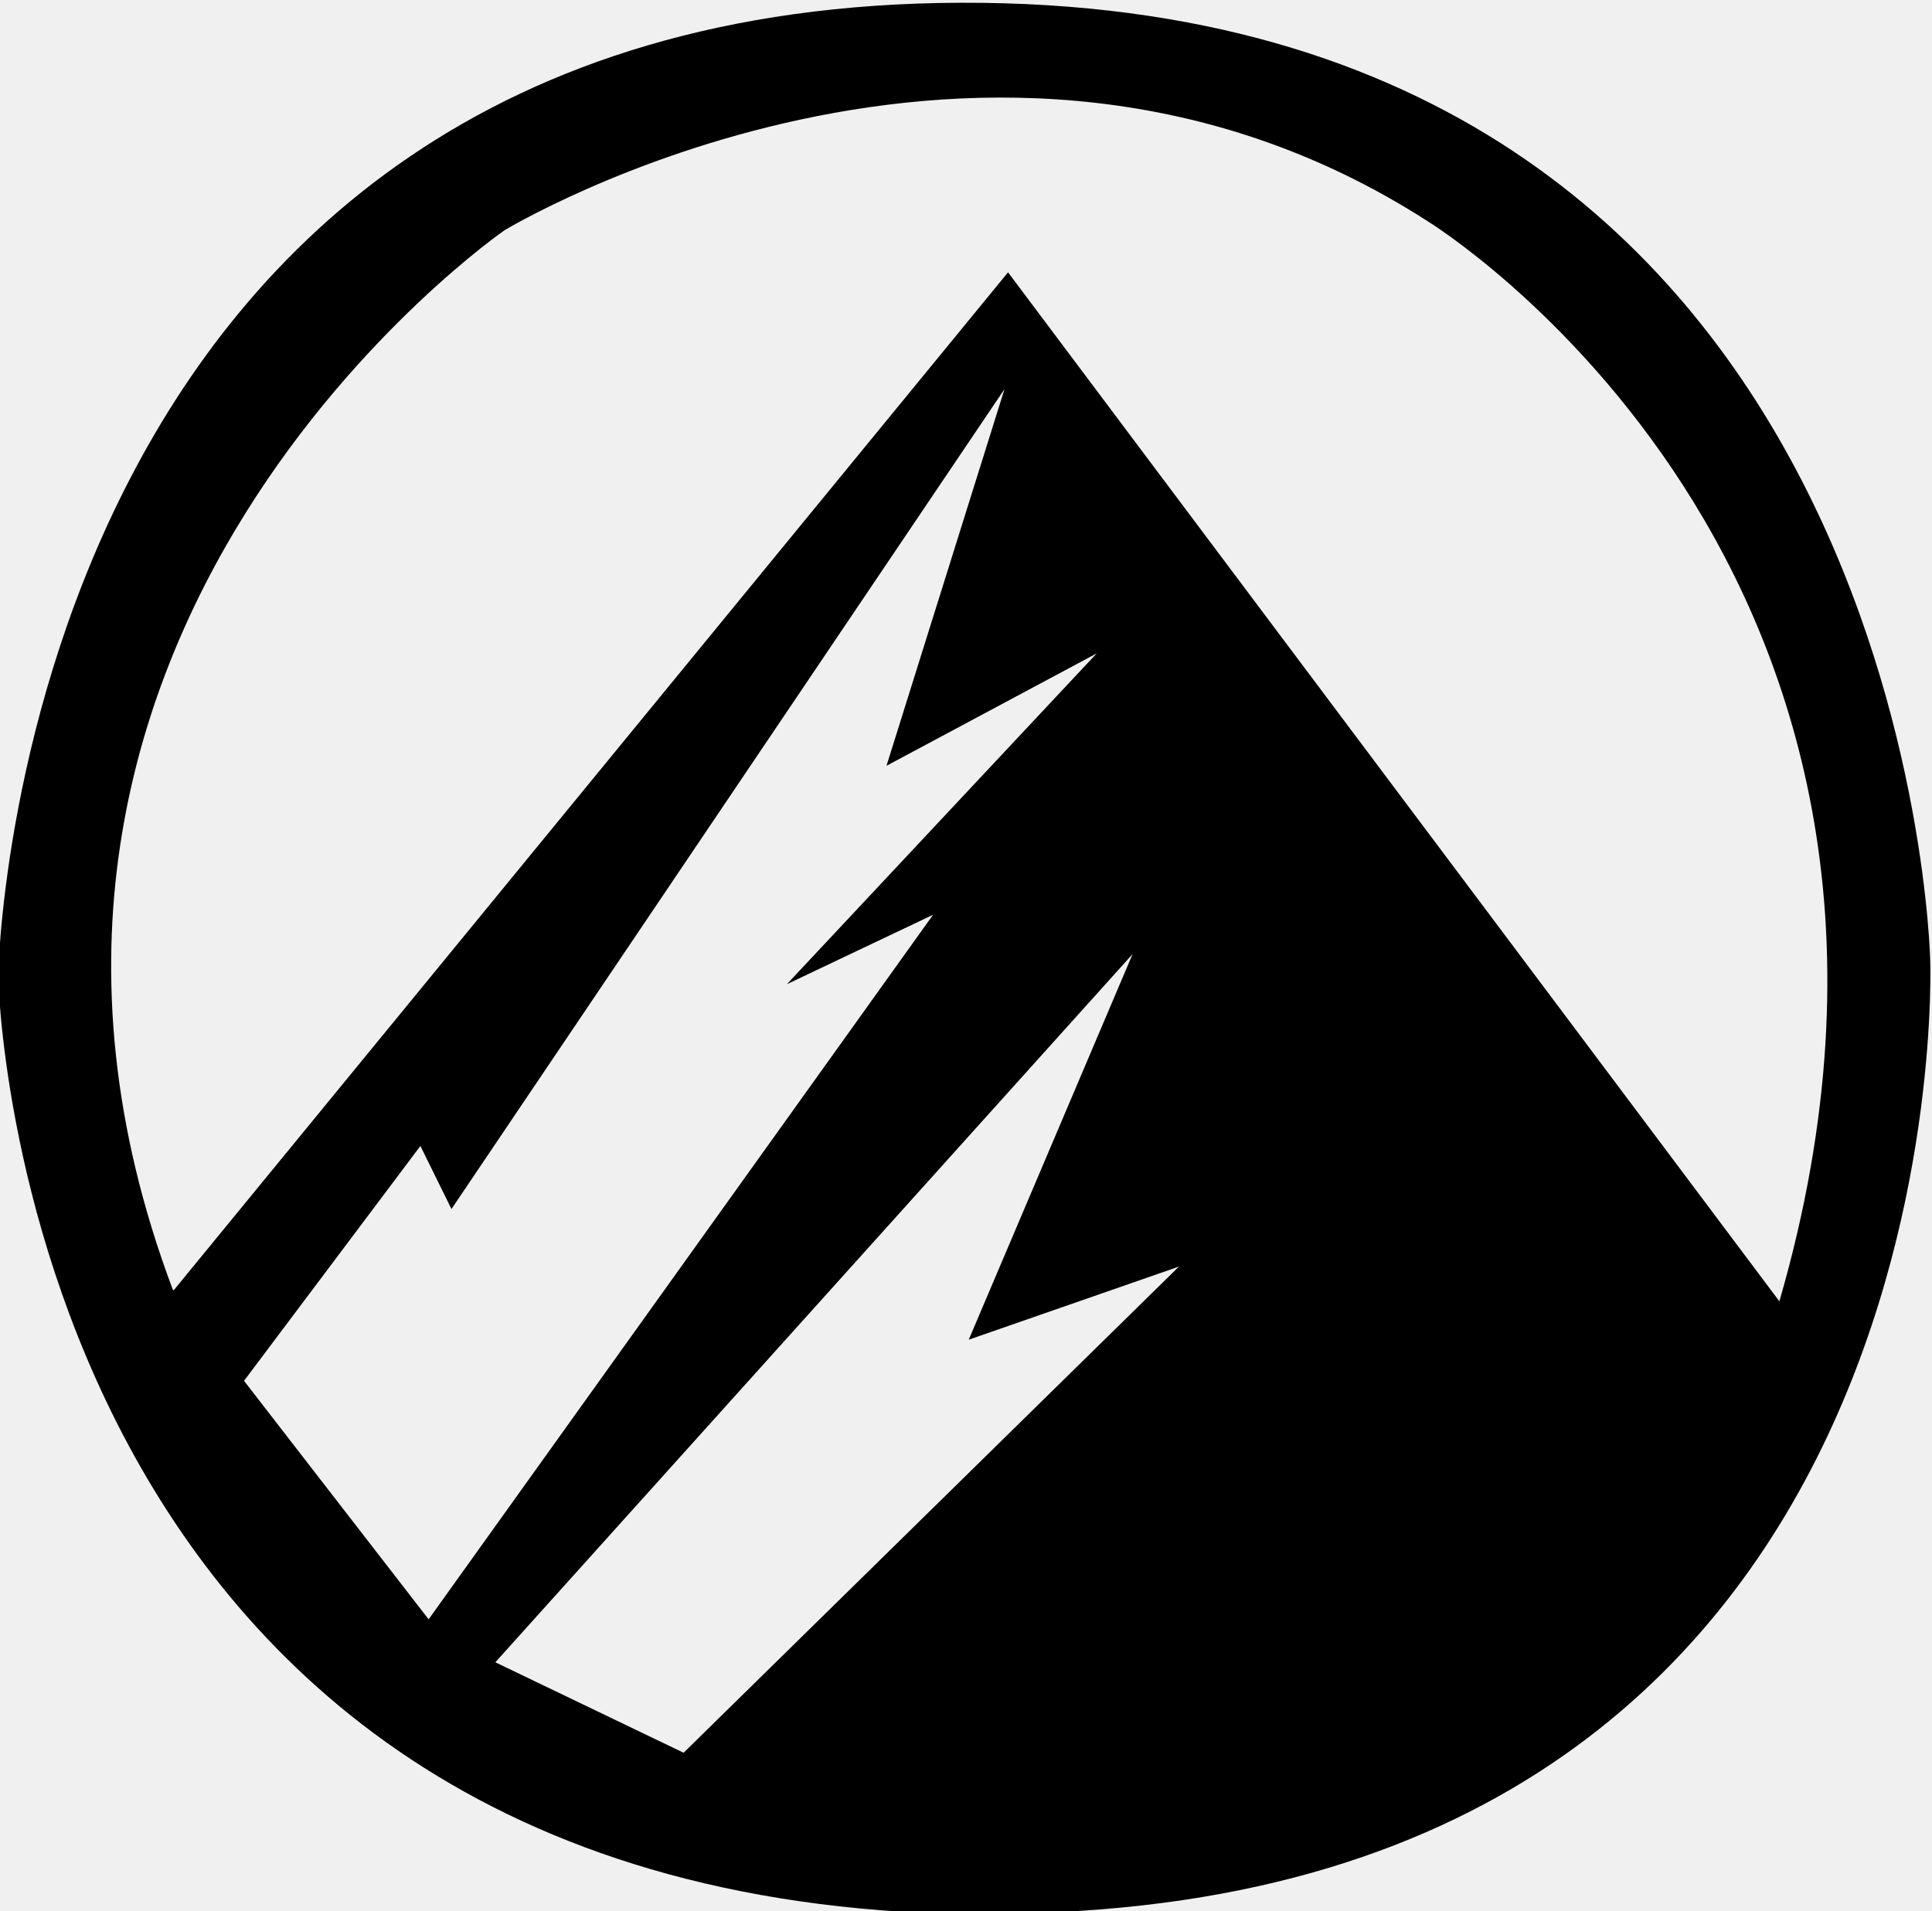
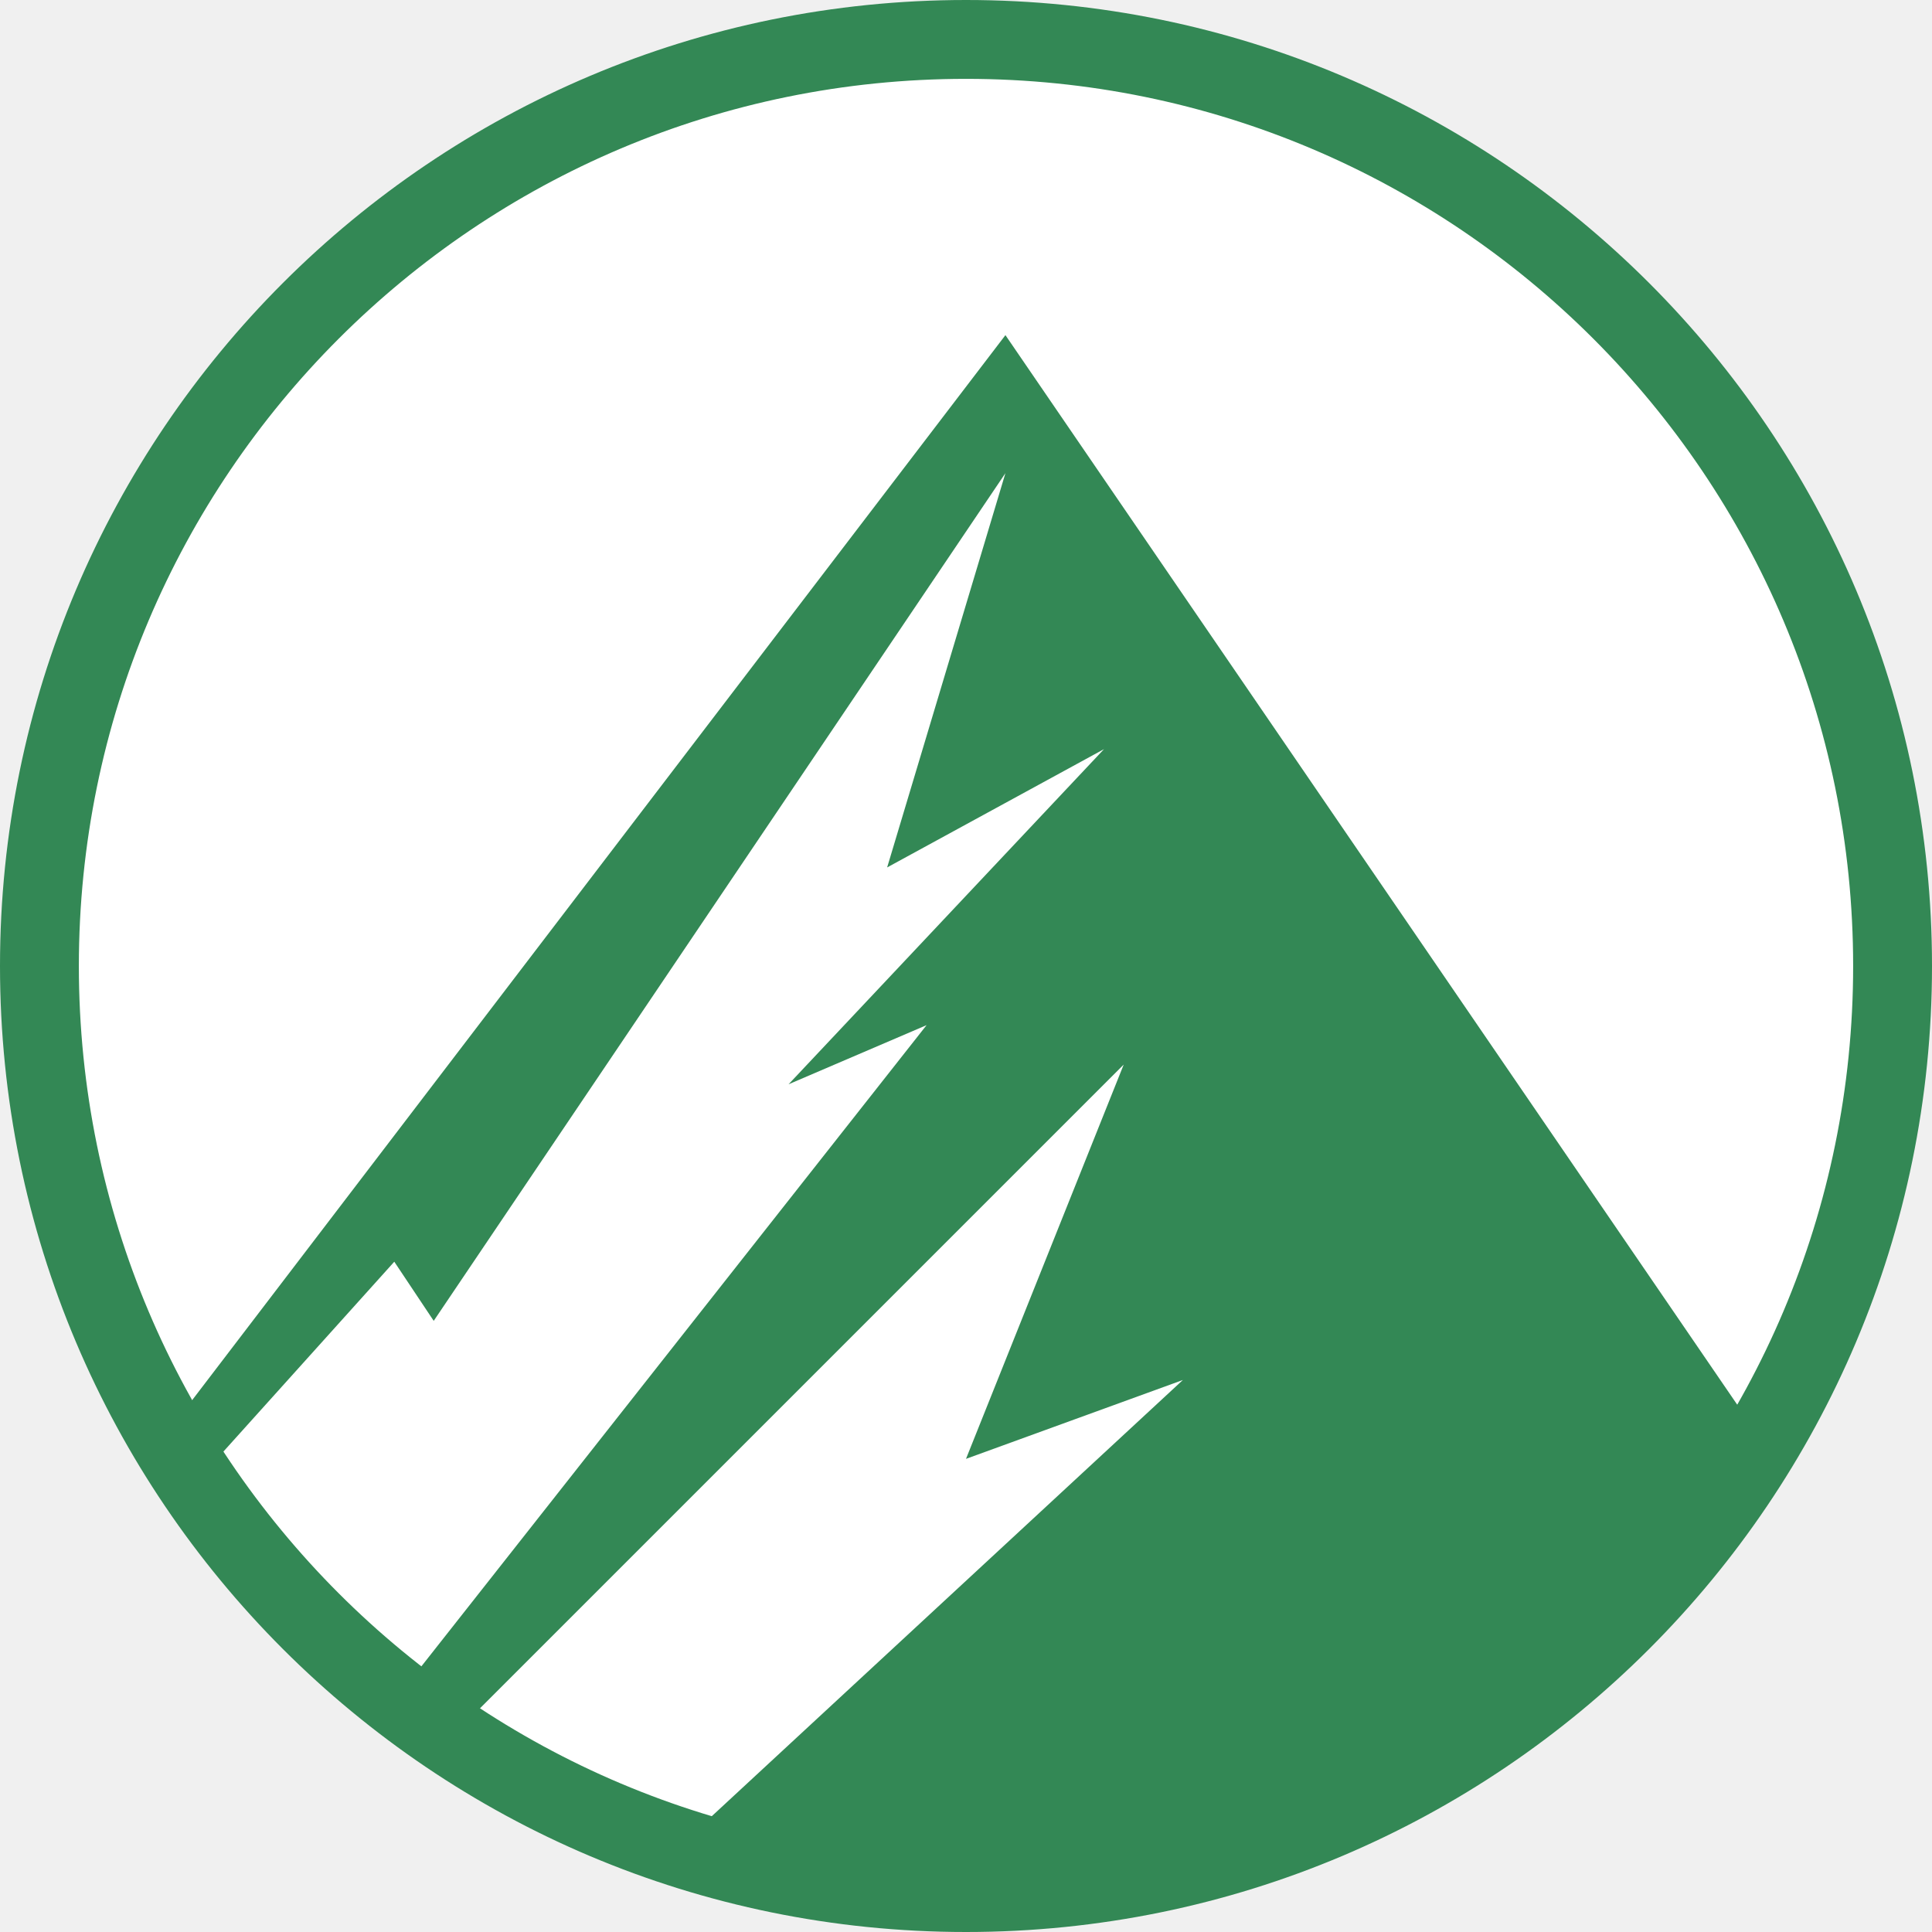
- <svg xmlns="http://www.w3.org/2000/svg" viewBox="102.7 125.6 211.4 209.1">
-   <path transform="matrix(.1 0 0 -.1 -451 946)" d="m6622 6110c1069 0 1027 1044 1027 1044s-22 1050-1060 1047-1054-1065-1054-1065 18-1027 1087-1027zm-896 683c-271 721 363 1159 363 1159s528 320 1010 10c0 0 618-378 385-1182l-844 1126-913-1114zm911 988-130-415 230 123-339-362 160 76-552-771-202 261 193 257 34-69 607 900zm141-617-181-426 230 80-542-532-206 99 700 778z" />
+ <svg xmlns="http://www.w3.org/2000/svg" width="98" height="98">
+   <circle cx="49" cy="49" r="47" fill="#fff" stroke="#385" stroke-width="4" />
+   <path d="M9 72l42-55 39 57-23 20-34 1 27-25-11 4 8-20-33 33-3-2 26-33-7 3 16-17-11 6 6-20-29 43-2-3-9 10z" fill="#385" />
</svg>
